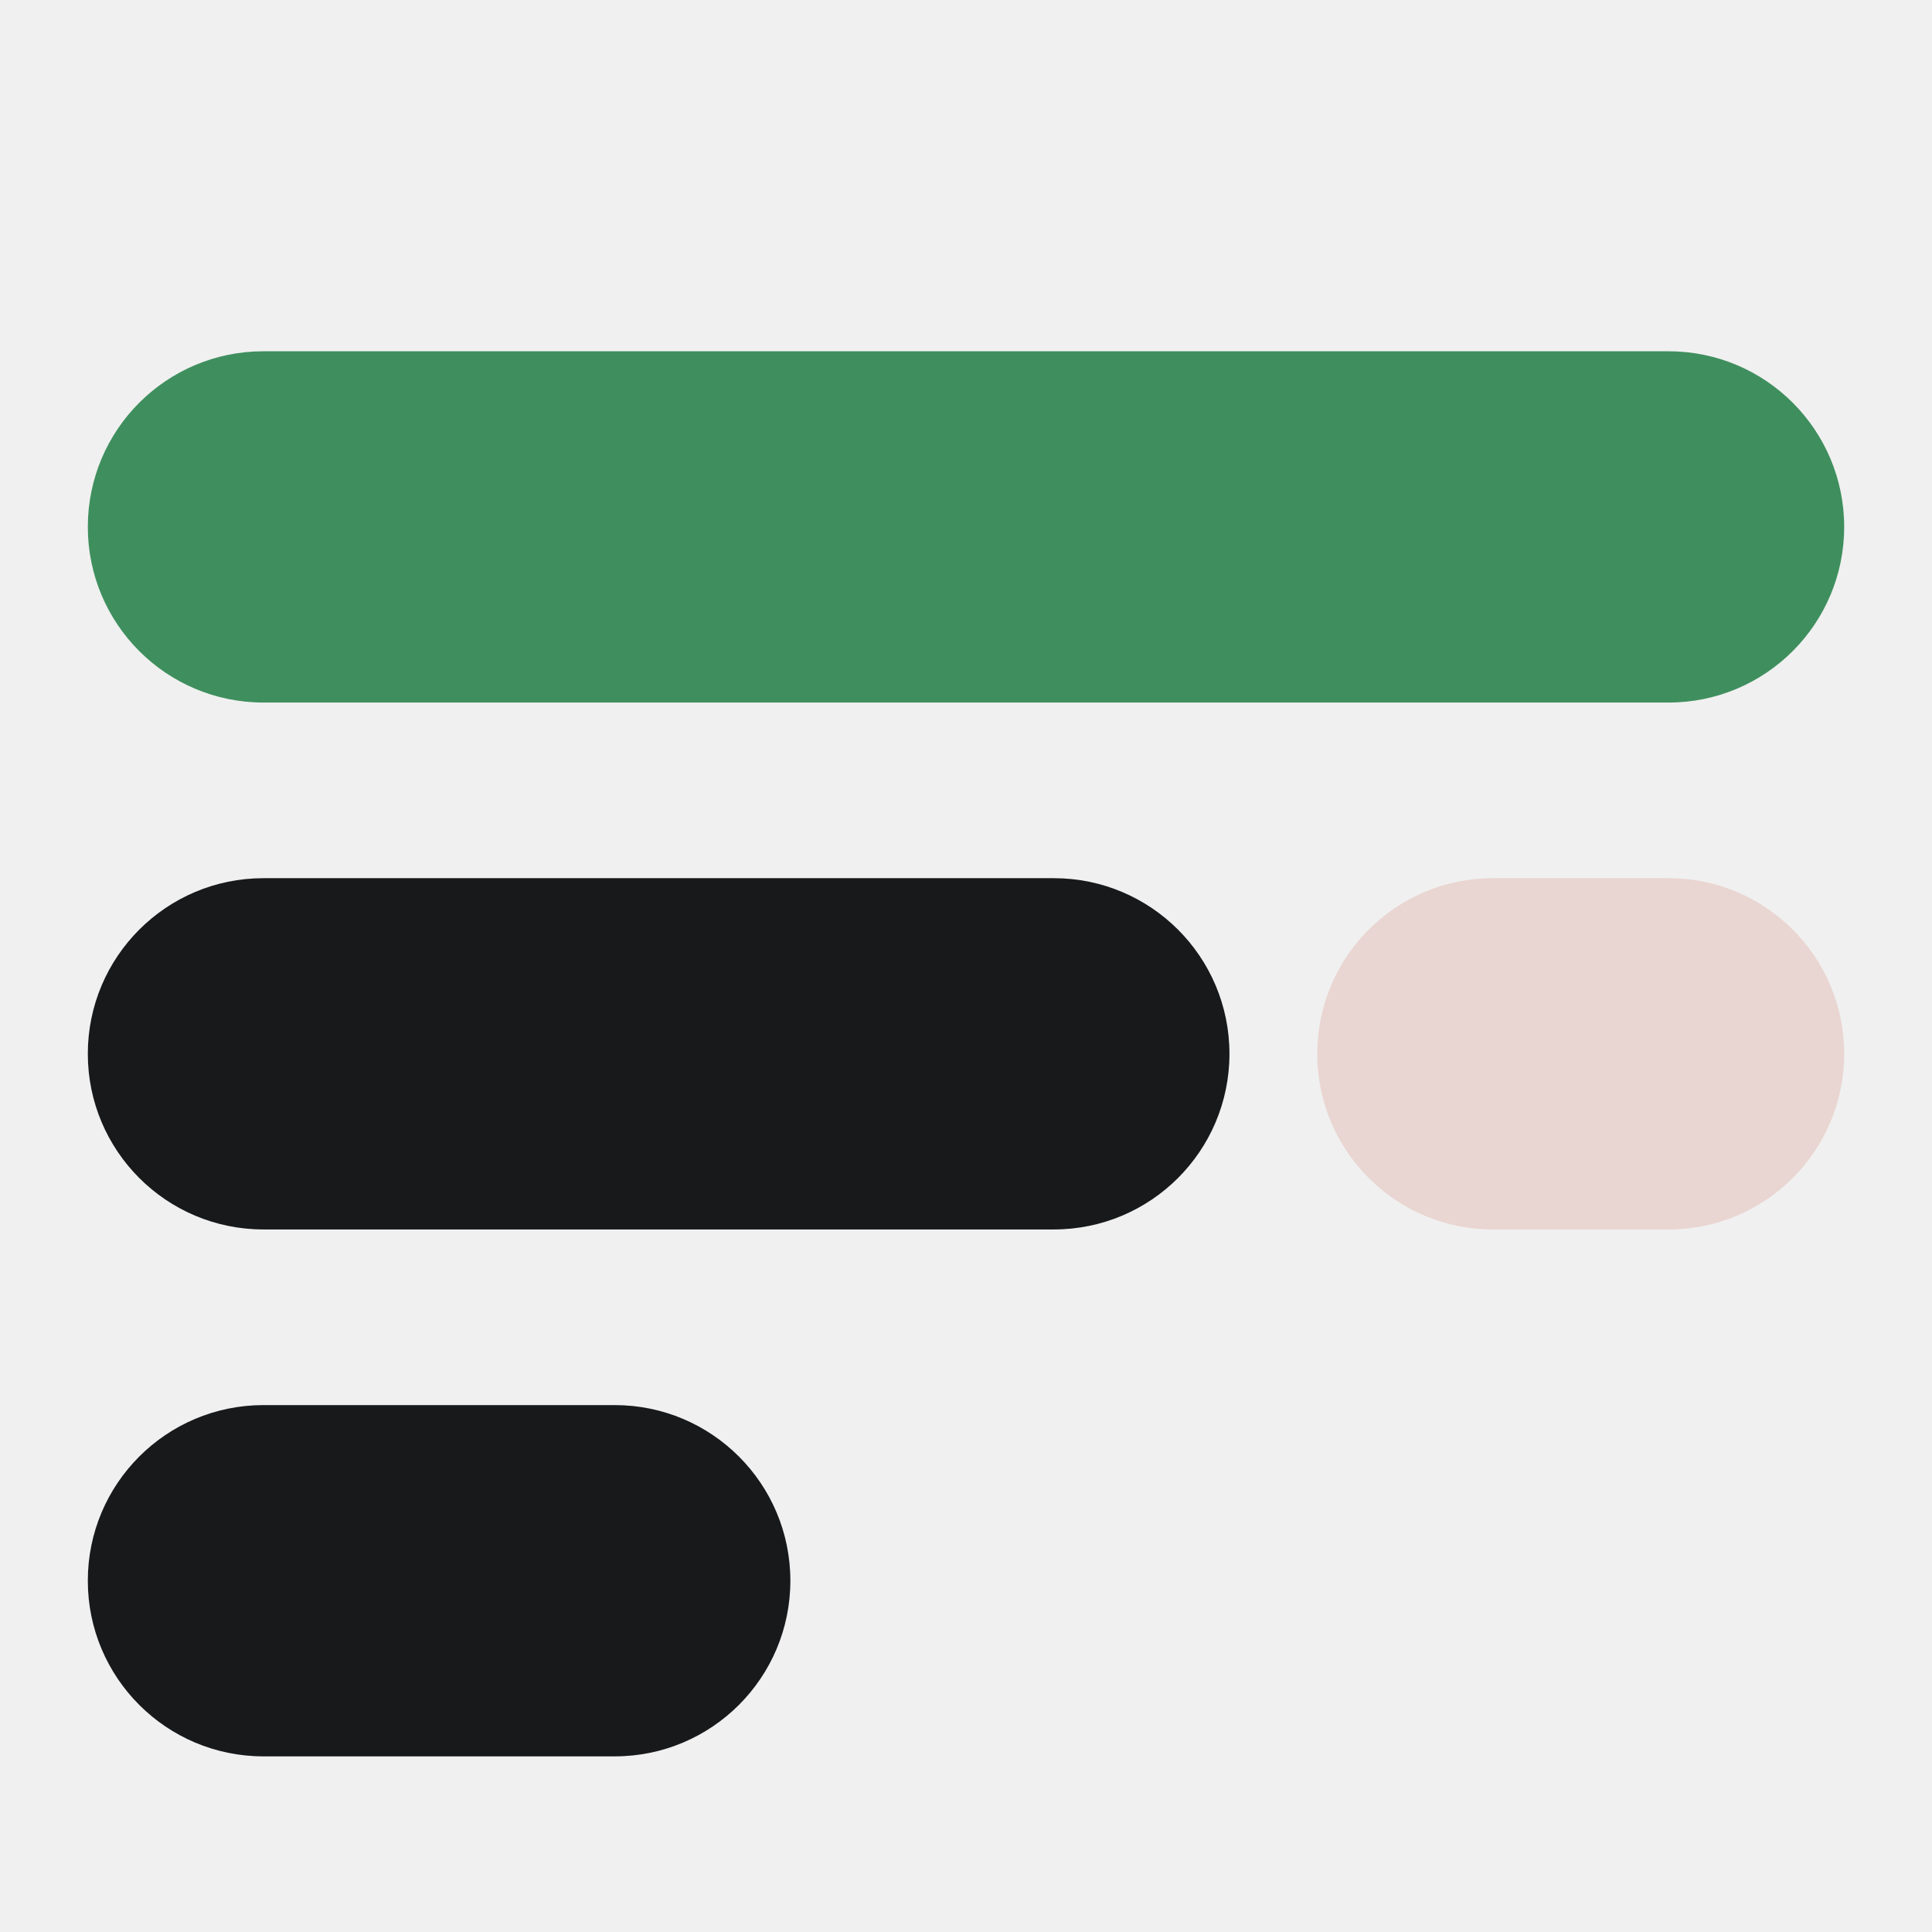
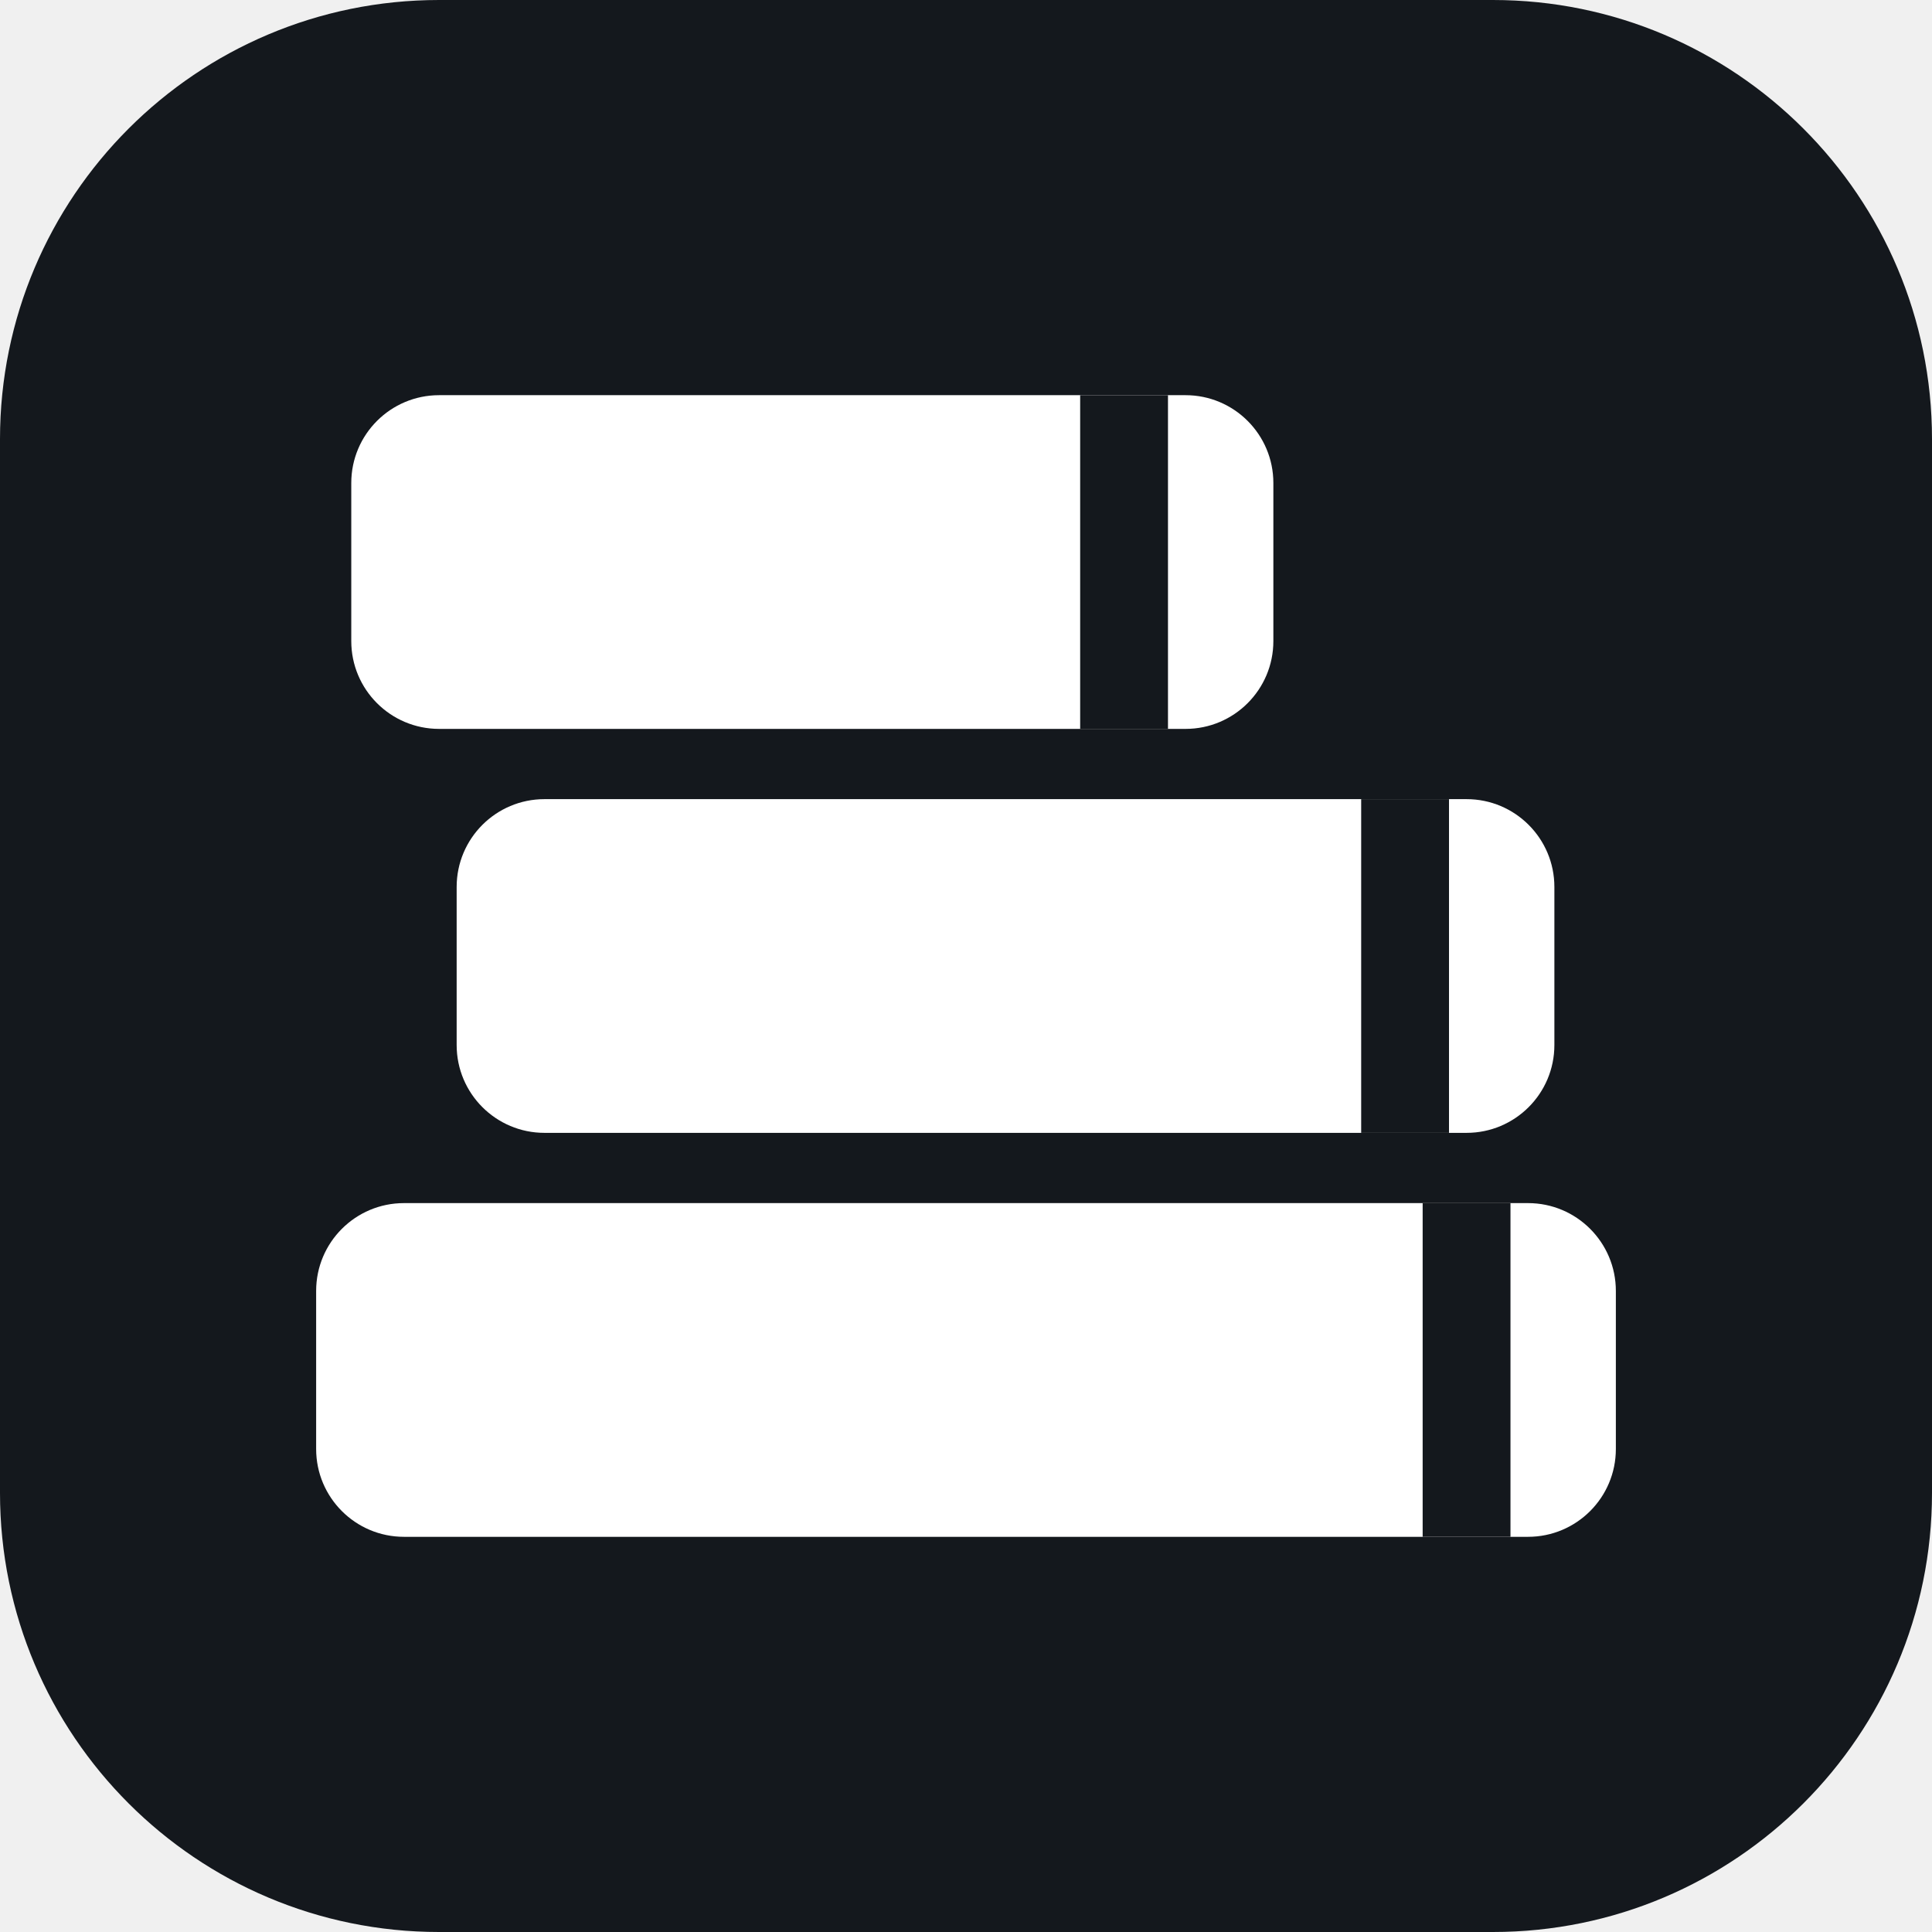
<svg xmlns="http://www.w3.org/2000/svg" viewBox="0 0 22 22">
-   <rect x="1" y="4" width="20" height="4" rx="2" fill="#3f8f5e" />
-   <rect x="1" y="10" width="13" height="4" rx="2" fill="#17191b" />
-   <rect x="15" y="10" width="6" height="4" rx="2" fill="#e9d5d1" />
-   <rect x="1" y="16" width="8" height="4" rx="2" fill="#17191b" />
+   <rect width="22" height="22" rx="5" fill="#14181d" />
+   <g fill="#ffffff">
+     <rect x="4" y="4.5" width="10.5" height="3.8" rx="1" />
+     <rect x="5.2" y="9.1" width="12.5" height="3.8" rx="1" />
+     <rect x="3.6" y="13.7" width="14.8" height="3.8" rx="1" />
+   </g>
+   <g fill="#14181d">
+     <rect x="12.3" y="4.5" width="1" height="3.8" />
+     <rect x="15.5" y="9.1" width="1" height="3.8" />
+     <rect x="16.2" y="13.7" width="1" height="3.8" />
+   </g>
</svg>
